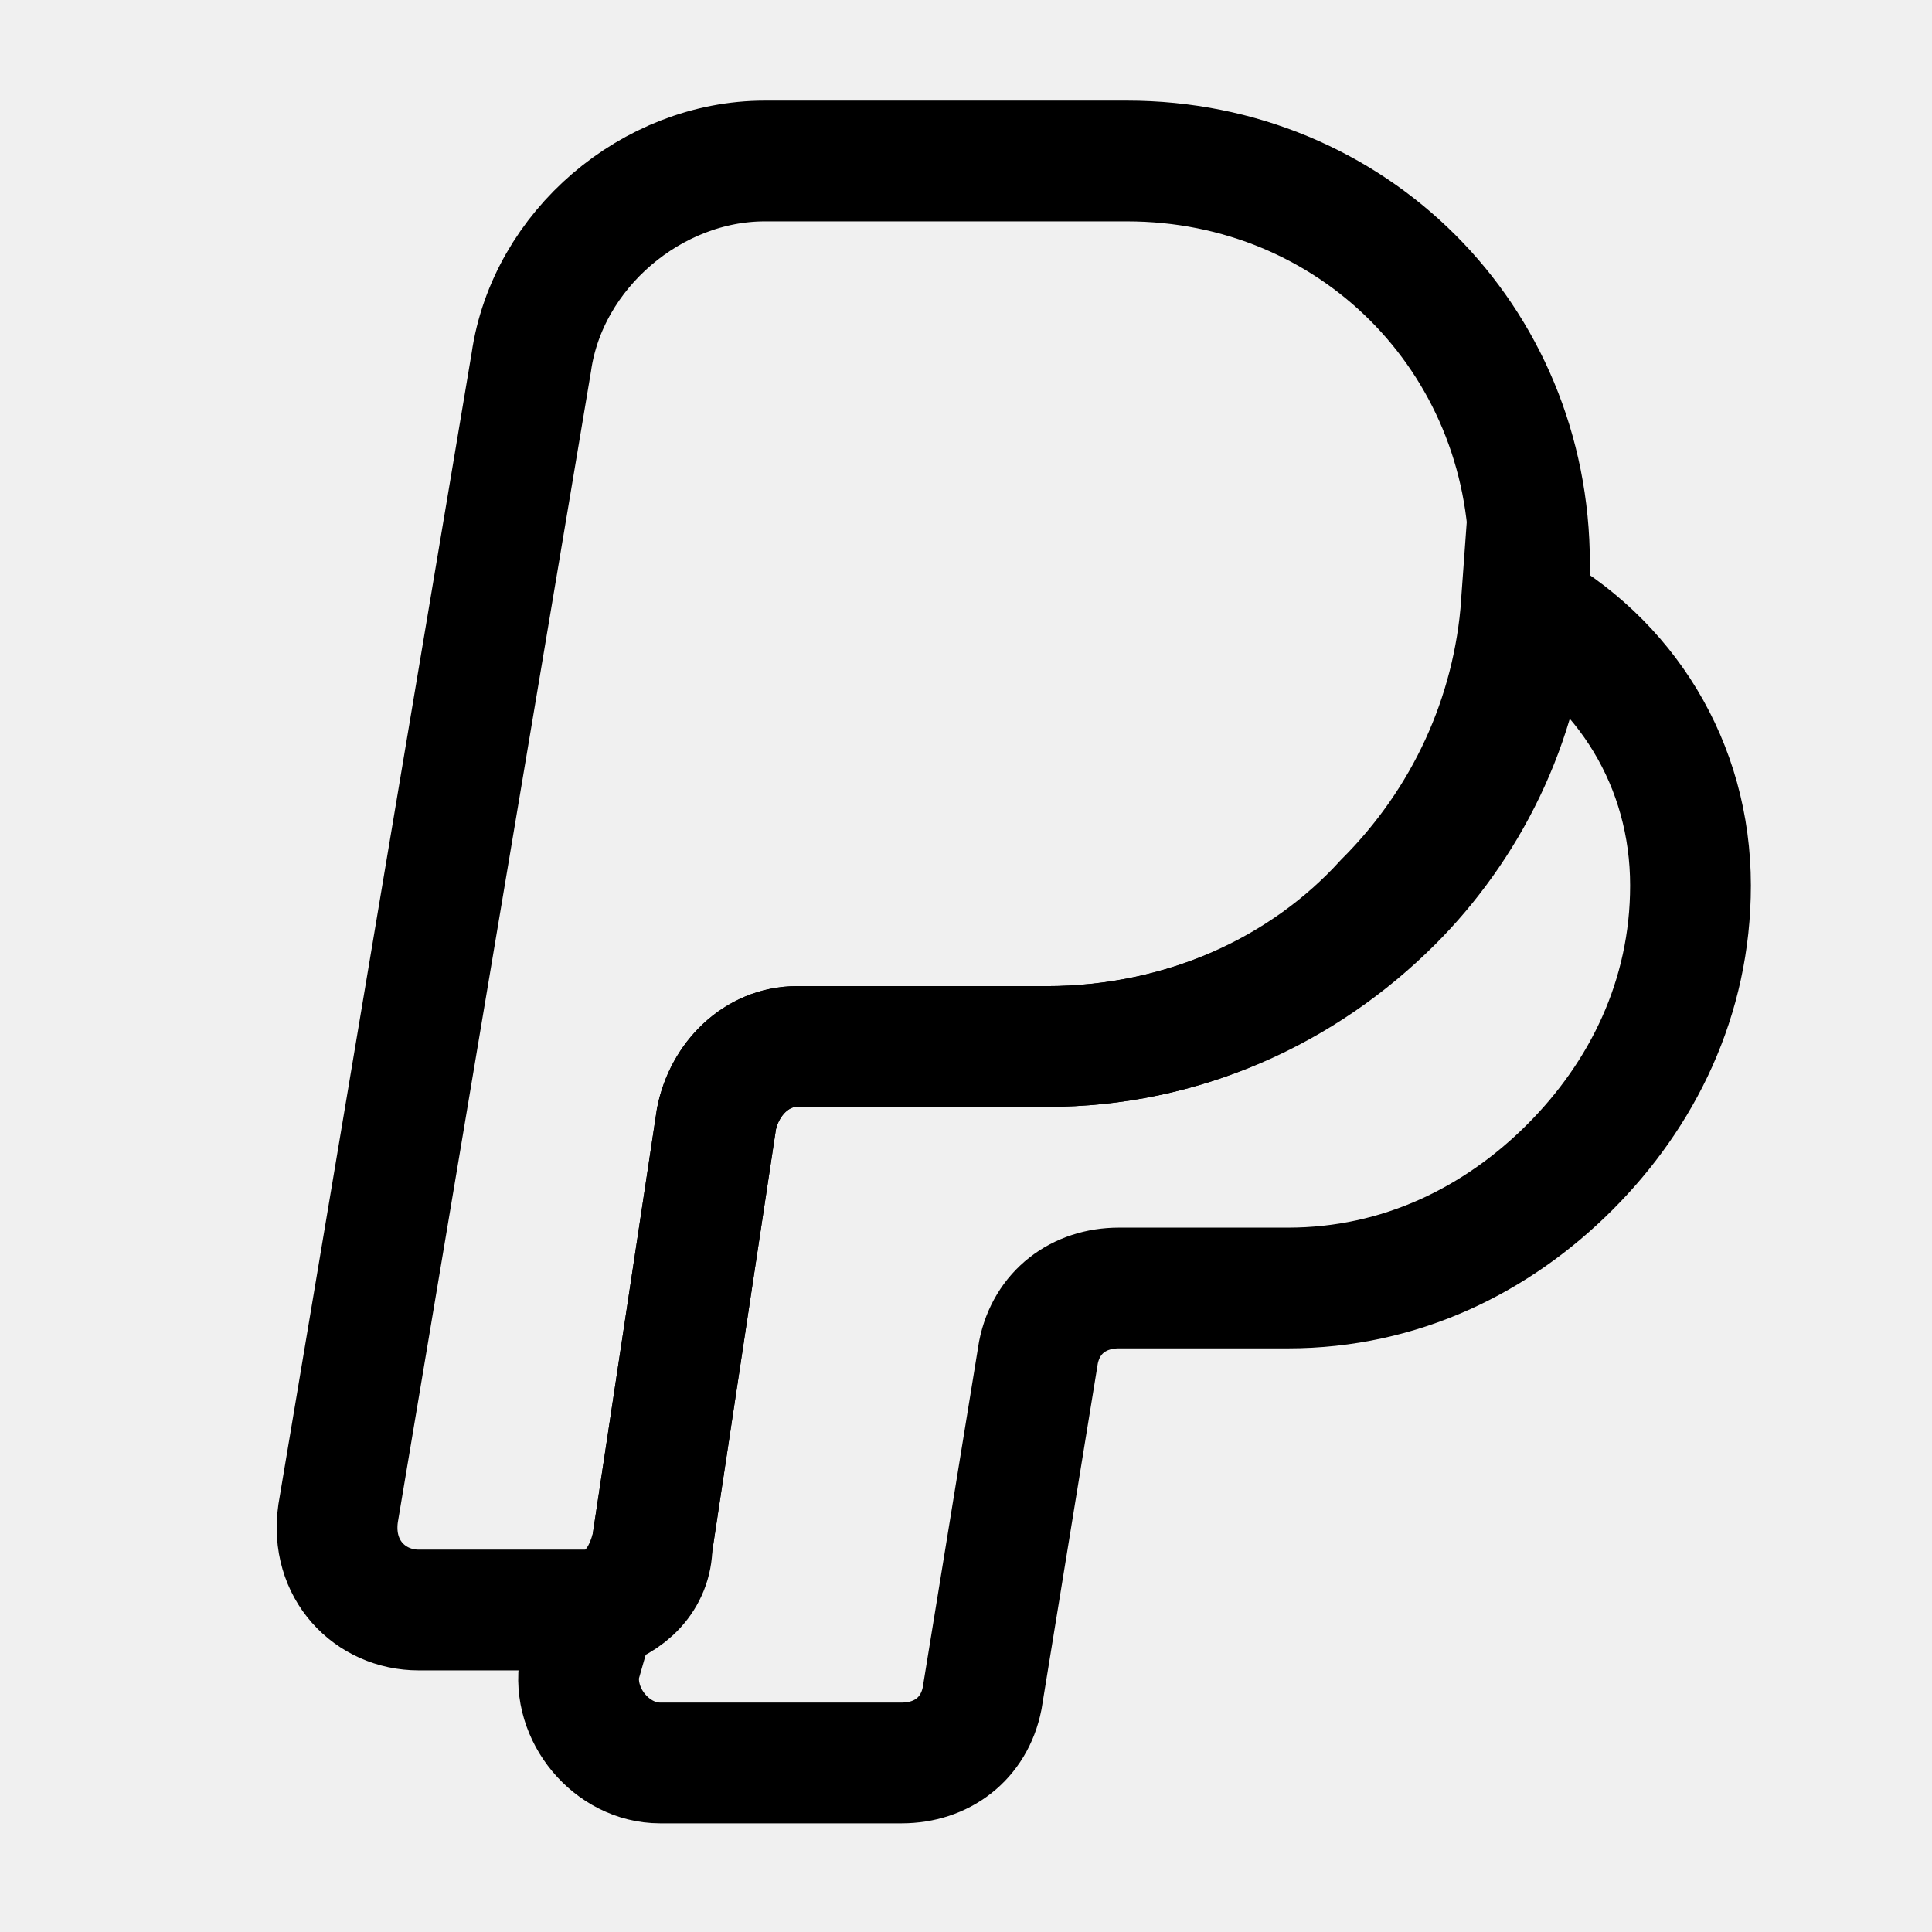
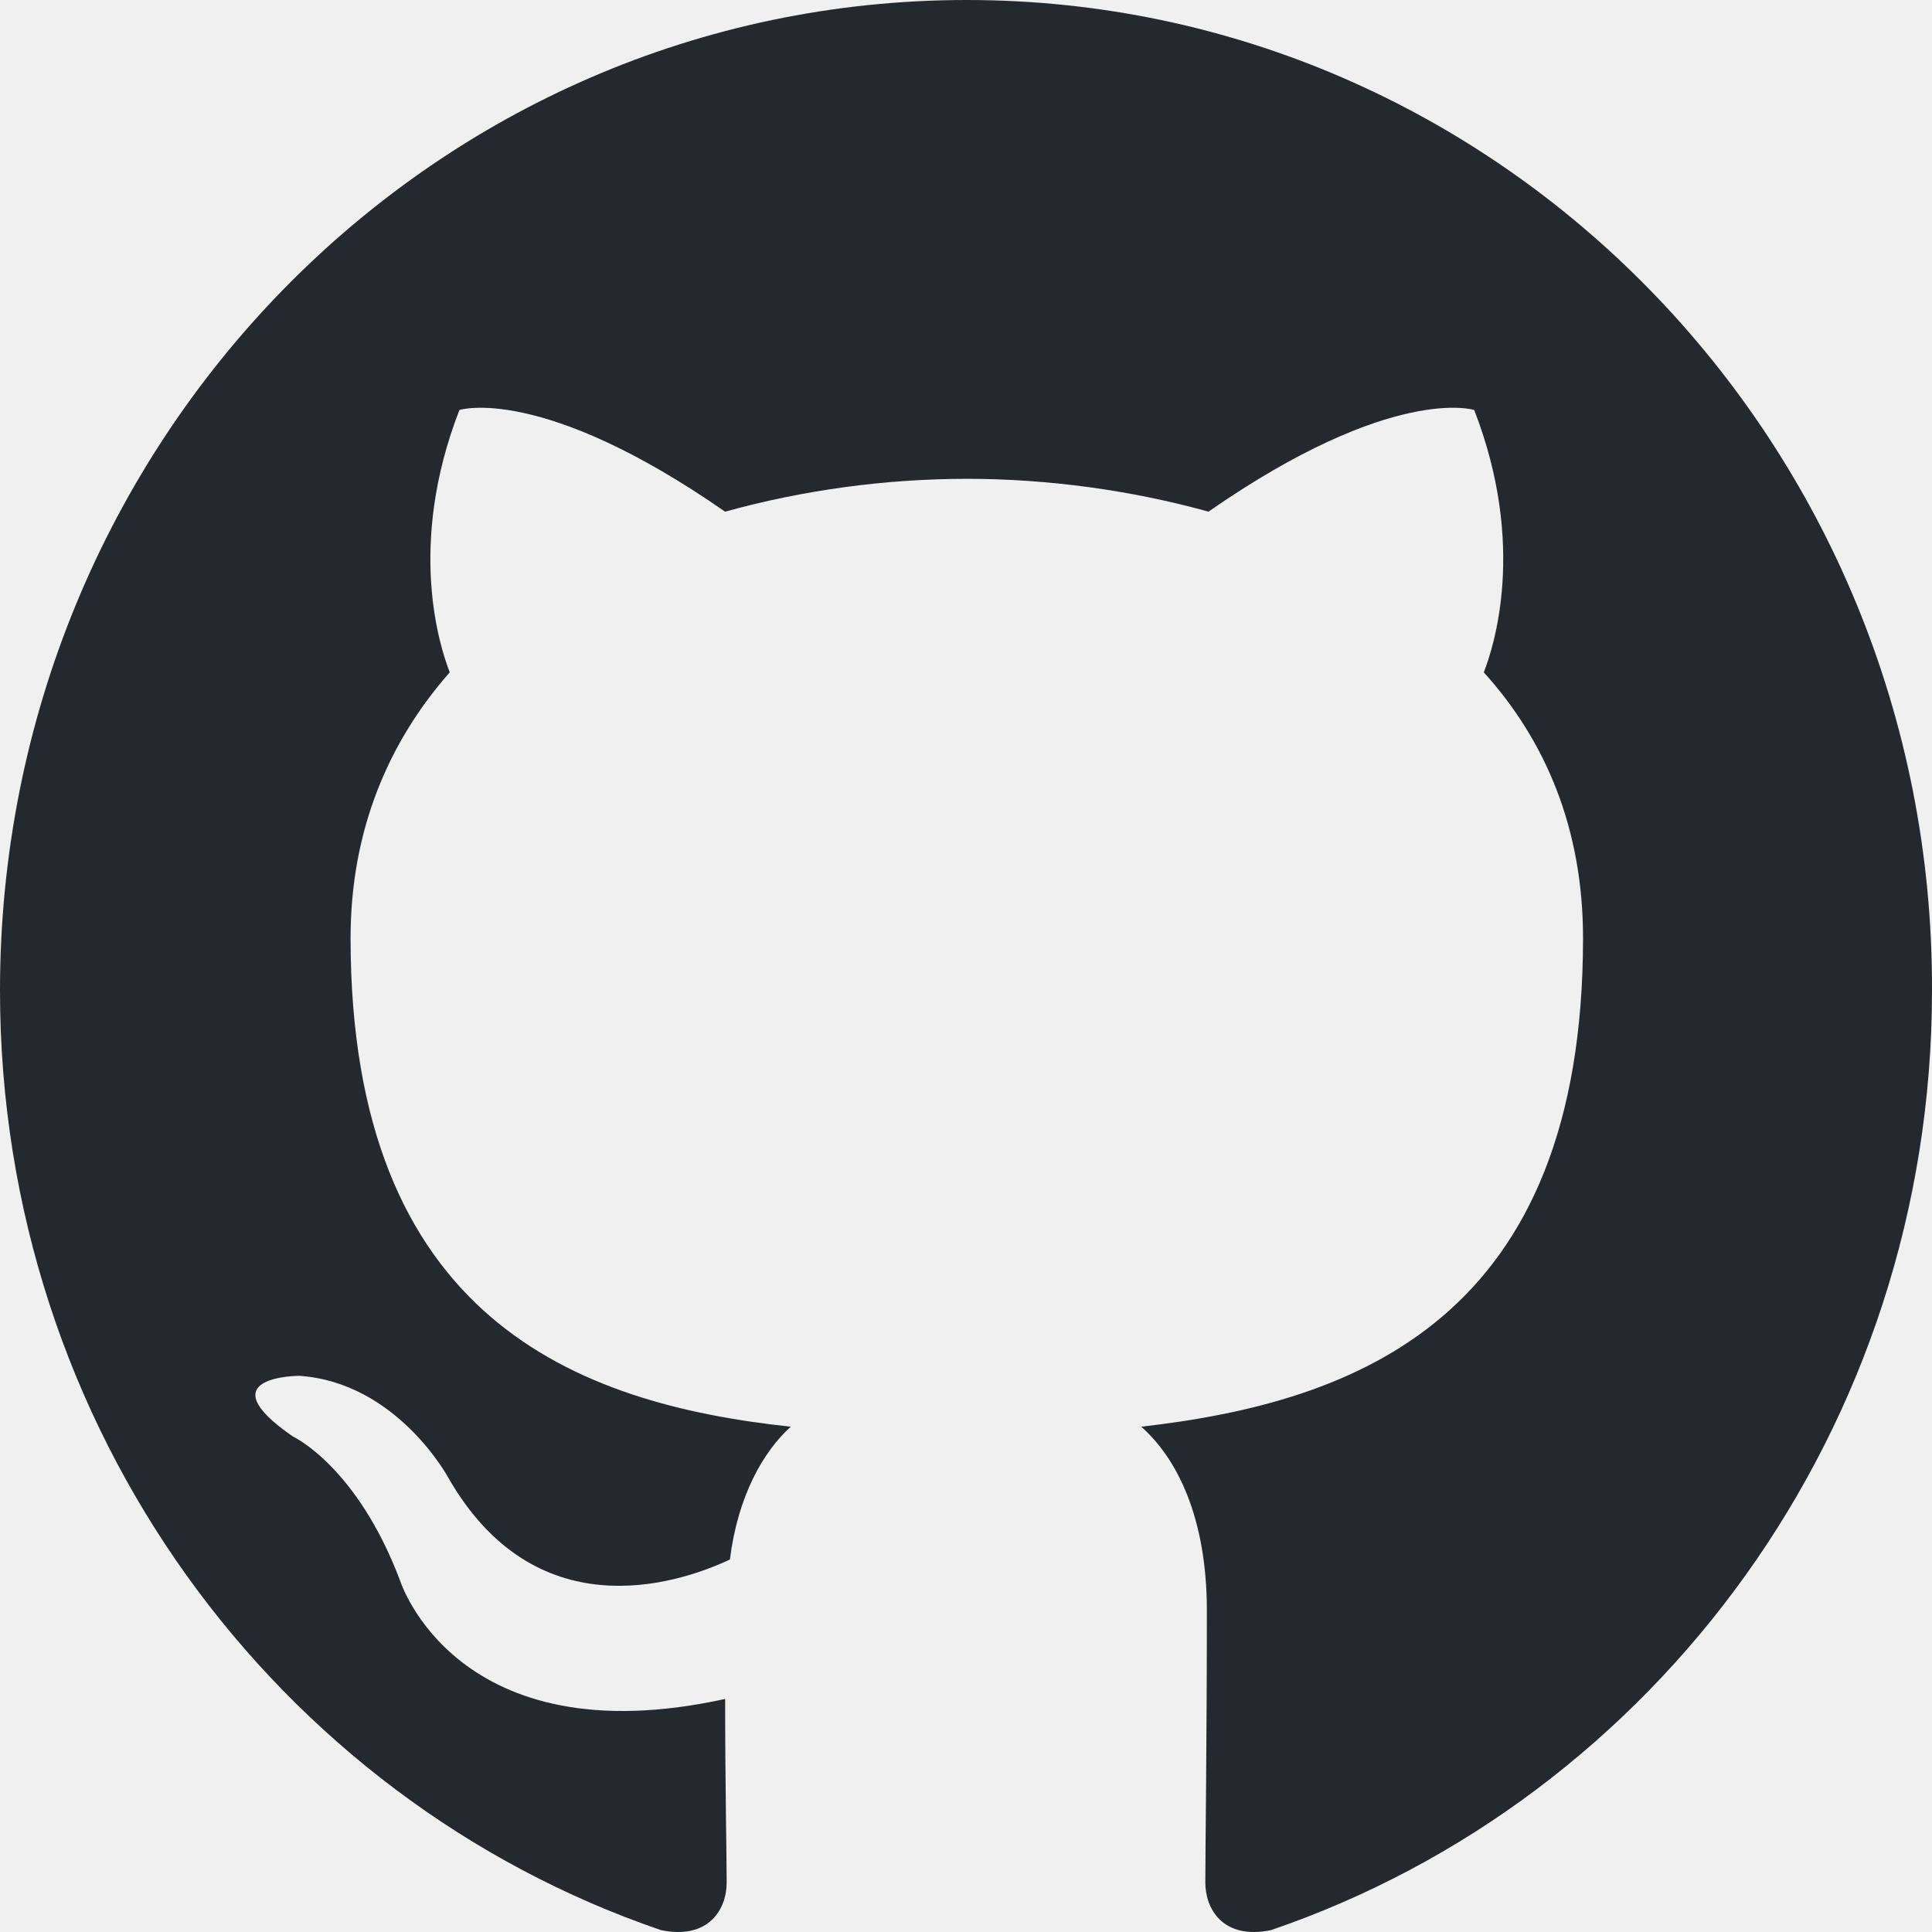
<svg xmlns="http://www.w3.org/2000/svg" width="24" height="24" viewBox="0 0 24 24" fill="none">
-   <g id="vuesax/linear/paypal">
-     <g id="paypal">
-       <path id="Vector" d="M19 7C19 7.2 19 7.3 19 7.5C18.9 9 18.2 10.3 17.3 11.2C16.2 12.3 14.7 13 13 13H9.9C9.4 13 9 13.4 8.9 13.9L8.1 19.2C8 19.6 7.8 19.9 7.4 20C7.3 20 7.2 20 7.1 20H5.2C4.6 20 4.1 19.5 4.2 18.8L6.6 4.5C6.8 3.1 8.1 2 9.5 2H14C16.8 2 19 4.2 19 7Z" stroke="black" stroke-width="1.5" stroke-miterlimit="10" />
-       <path id="Vector_2" d="M21 11C21 12.4 20.4 13.6 19.5 14.5C18.6 15.4 17.4 16 16 16H13.9C13.4 16 13 16.3 12.9 16.8L12.2 21.1C12.1 21.6 11.7 21.9 11.2 21.9H8.2C7.6 21.9 7.1 21.3 7.2 20.7L7.4 20C7.8 19.9 8.1 19.6 8.1 19.2L8.9 13.9C9 13.4 9.4 13 9.9 13H13C14.7 13 16.2 12.3 17.2 11.2C18.2 10.2 18.8 8.9 18.9 7.5C20.2 8.2 21 9.5 21 11Z" stroke="black" stroke-width="1.5" stroke-miterlimit="10" />
-     </g>
+   <g clip-path="url(#clip0_16_17)">
+     <path fill-rule="evenodd" clip-rule="evenodd" d="M12.01 0C5.369 0 0 5.5 0 12.304C0 17.743 3.44 22.347 8.212 23.977C8.809 24.099 9.027 23.712 9.027 23.386C9.027 23.101 9.008 22.123 9.008 21.105C5.667 21.838 4.971 19.638 4.971 19.638C4.434 18.212 3.639 17.845 3.639 17.845C2.545 17.091 3.718 17.091 3.718 17.091C4.931 17.173 5.568 18.355 5.568 18.355C6.641 20.229 8.371 19.699 9.067 19.373C9.166 18.578 9.485 18.029 9.823 17.723C7.158 17.438 4.355 16.378 4.355 11.652C4.355 10.308 4.832 9.208 5.587 8.352C5.468 8.047 5.05 6.784 5.707 5.093C5.707 5.093 6.721 4.767 9.007 6.356C9.986 6.086 10.996 5.949 12.01 5.948C13.024 5.948 14.058 6.091 15.012 6.356C17.299 4.767 18.313 5.093 18.313 5.093C18.97 6.784 18.552 8.047 18.432 8.352C19.208 9.208 19.665 10.308 19.665 11.652C19.665 16.378 16.862 17.417 14.177 17.723C14.615 18.11 14.992 18.843 14.992 20.005C14.992 21.654 14.973 22.979 14.973 23.386C14.973 23.712 15.191 24.099 15.788 23.977C20.56 22.347 24 17.743 24 12.304C24.02 5.5 18.631 0 12.01 0Z" fill="#24292F" />
  </g>
+   <defs>
+     <clipPath id="clip0_16_17">
+       <rect width="24" height="24" fill="white" />
+     </clipPath>
+   </defs>
</svg>
